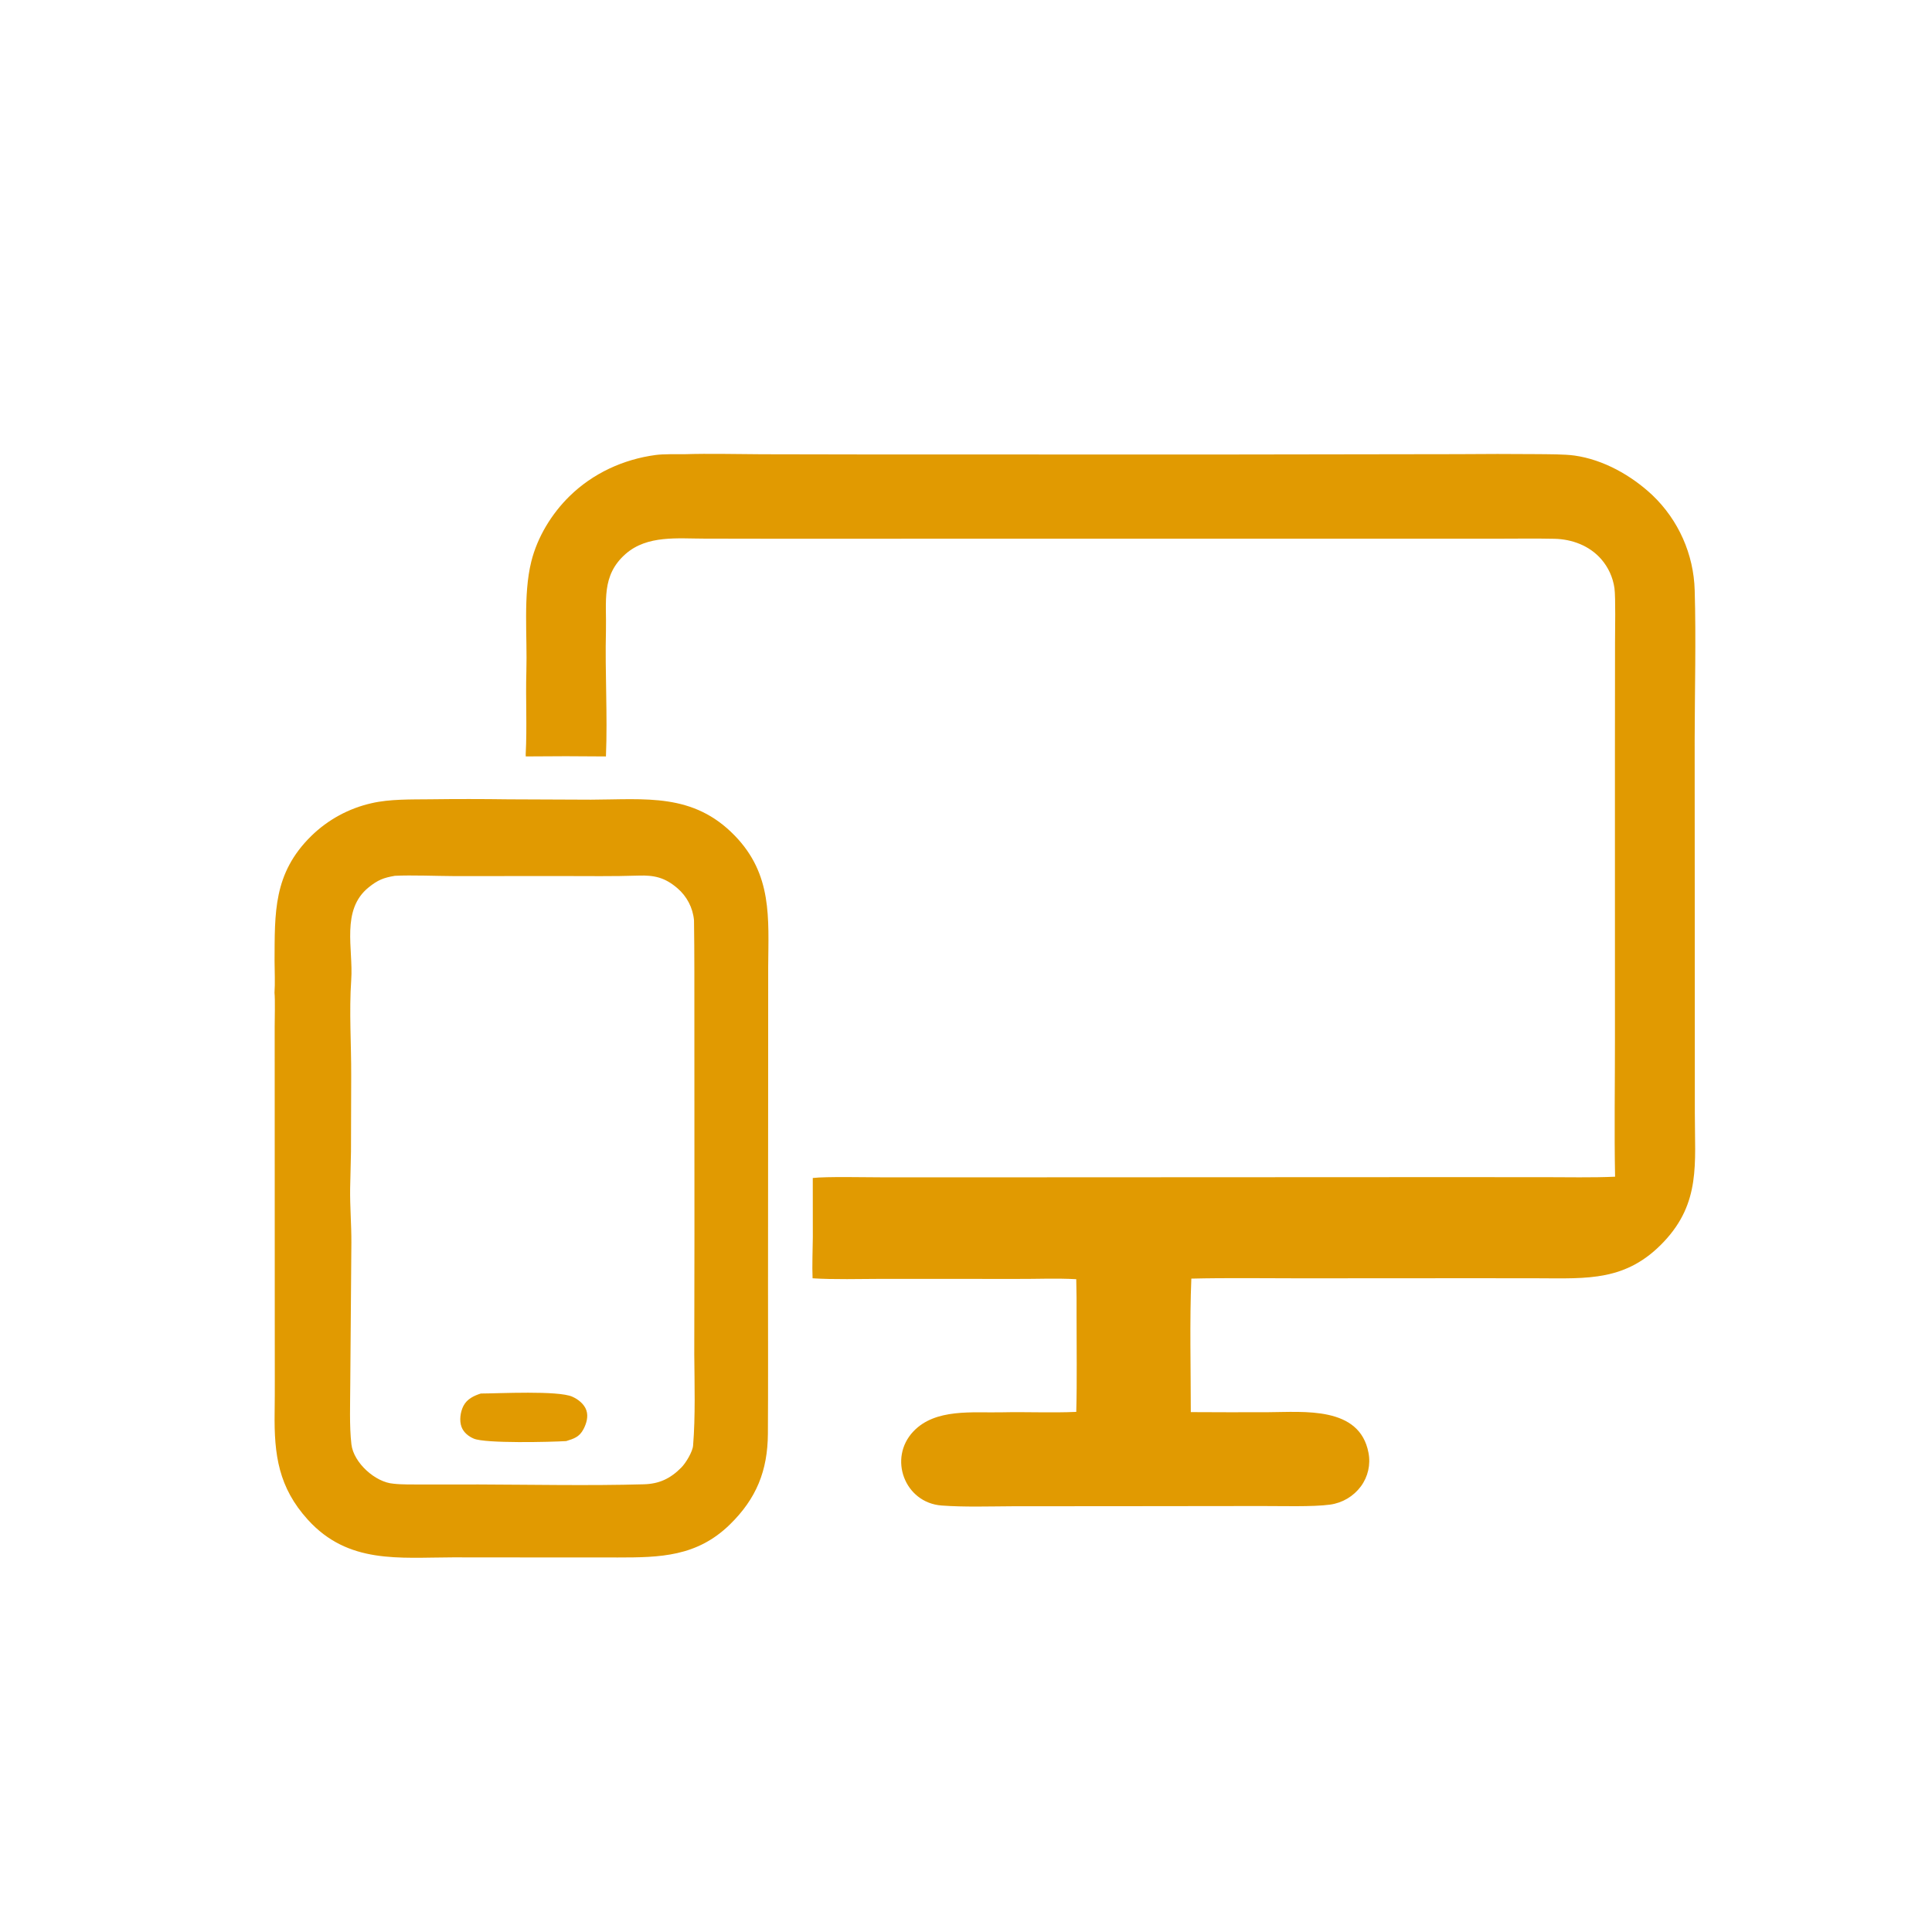
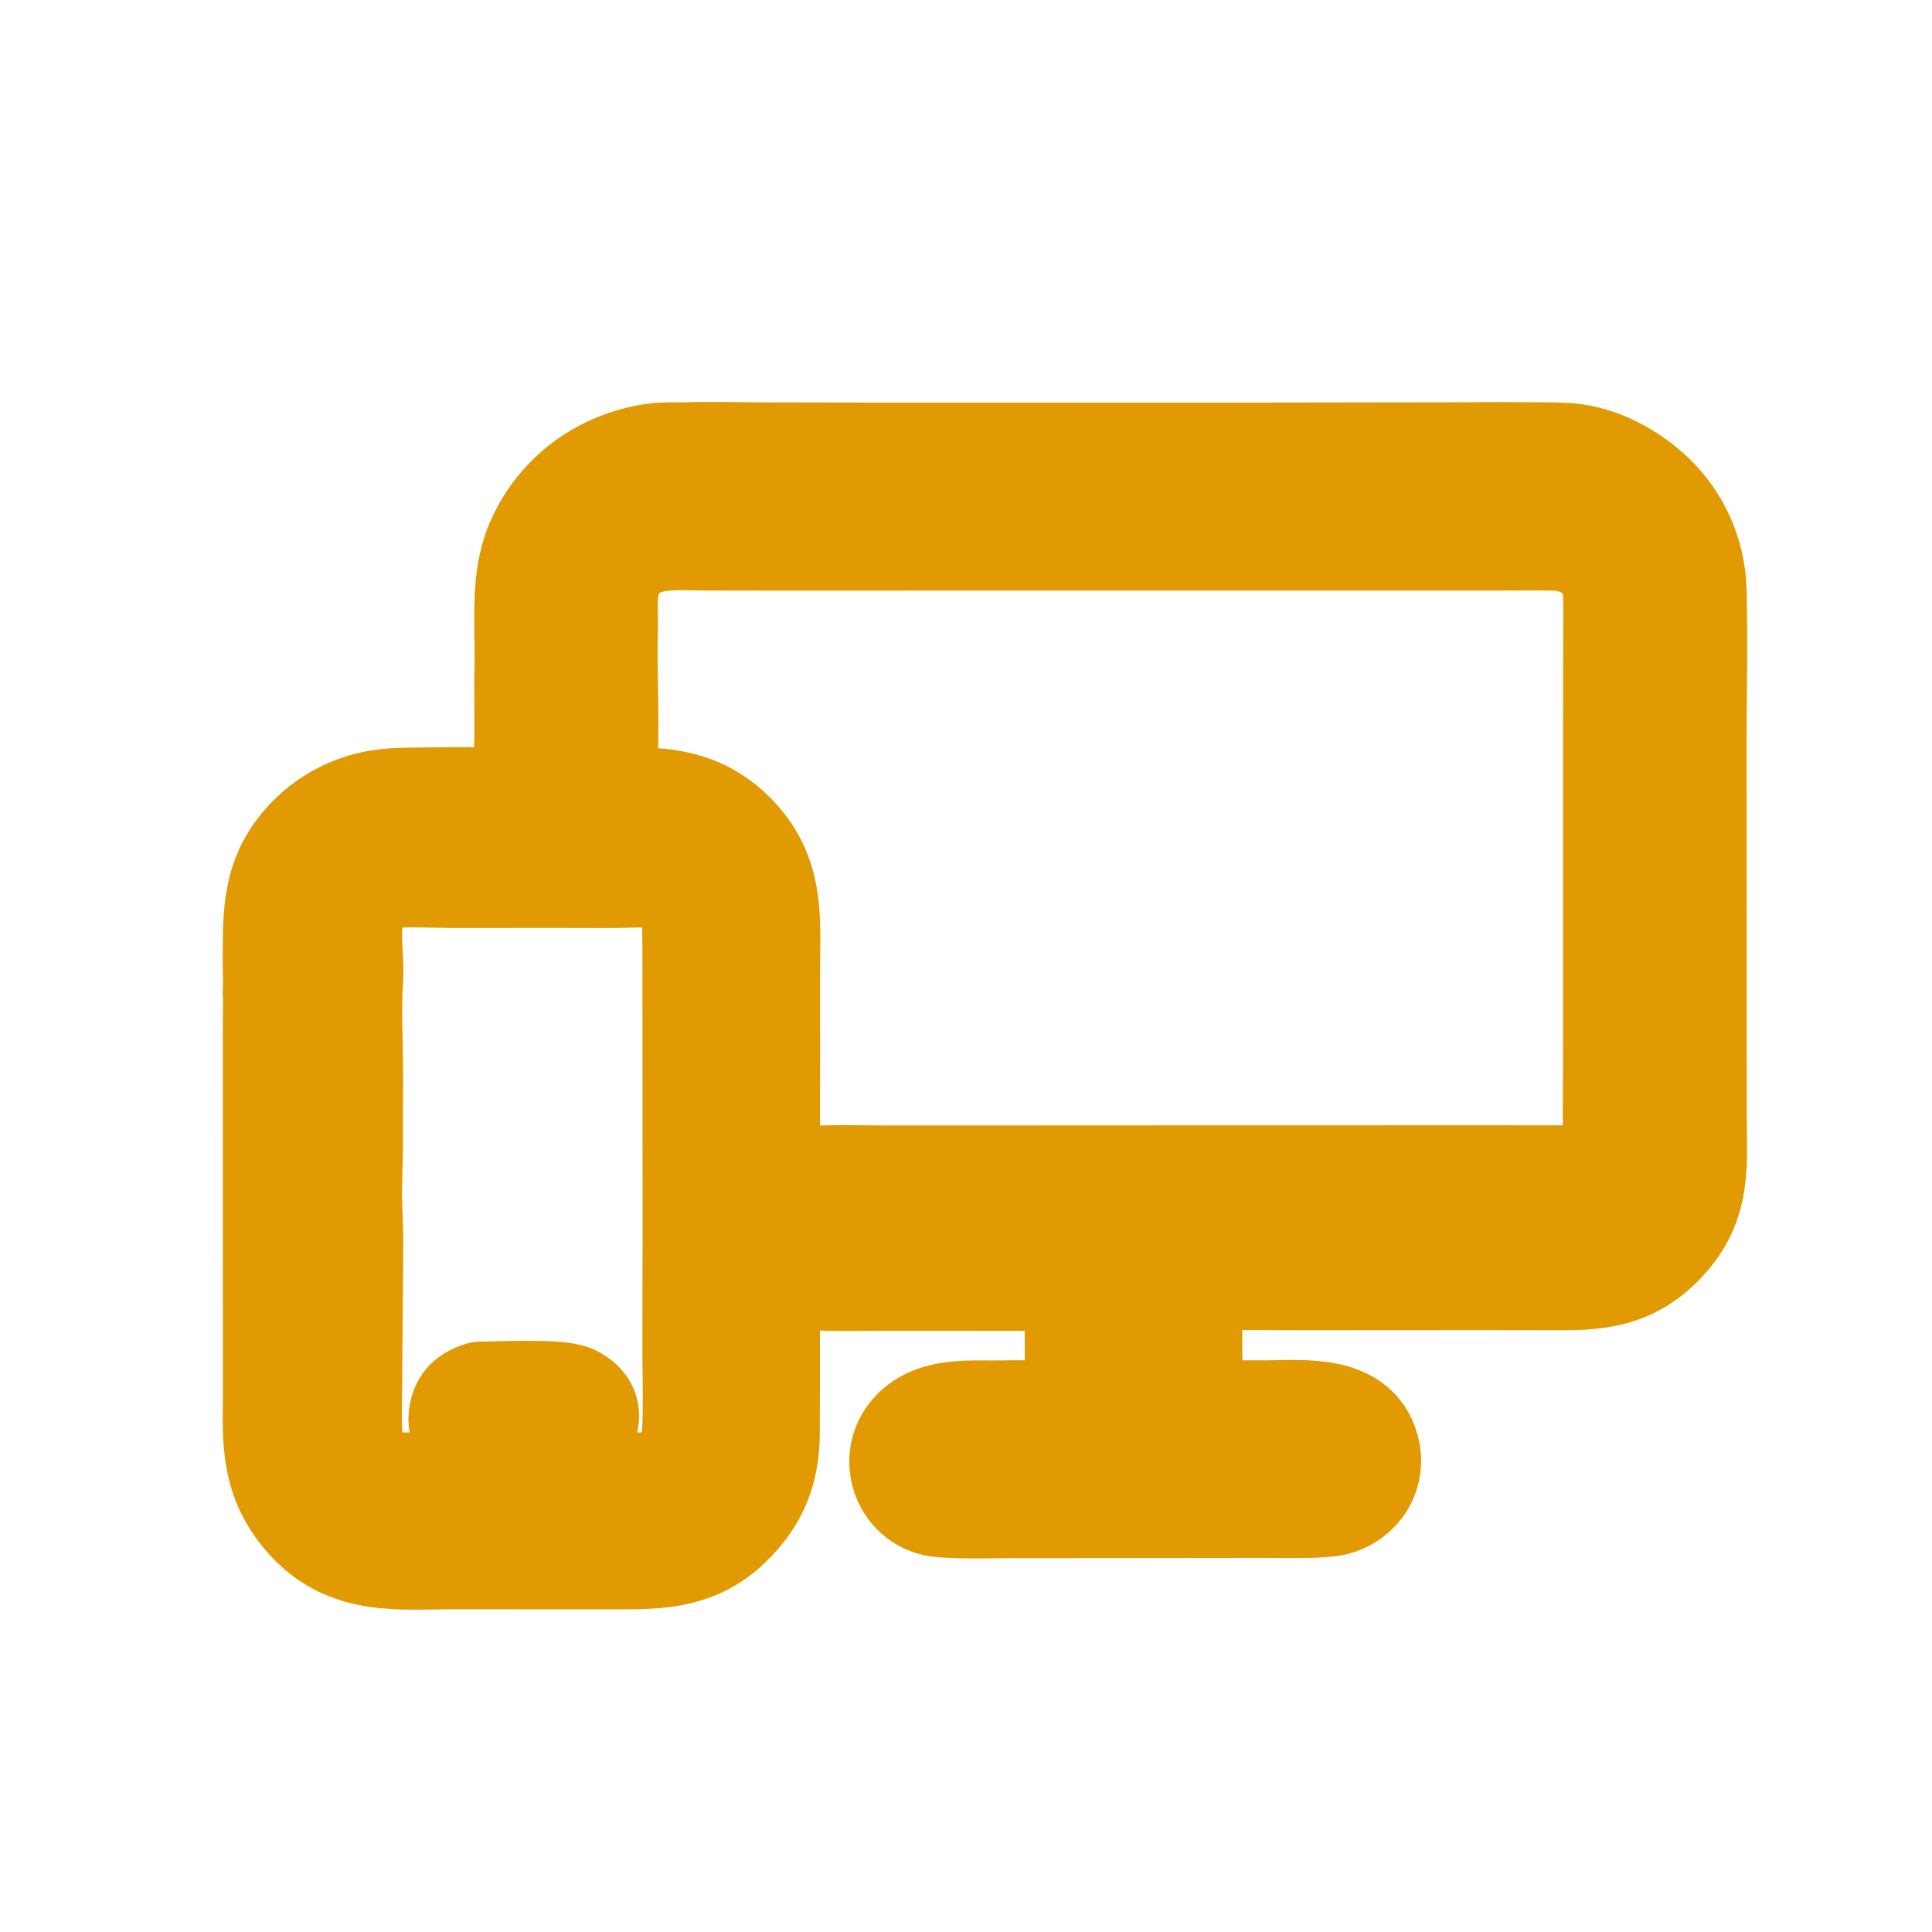
<svg xmlns="http://www.w3.org/2000/svg" version="1.1" style="display: block;" viewBox="0 0 2048 2048" width="1254" height="1254" preserveAspectRatio="none">
-   <path transform="translate(0,0)" fill="rgb(225,154,1)" d="M 291.047 1018.89 C 291.311 967.745 289.47 925.933 329.938 886.185 C 347.666 868.847 369.876 856.794 394.074 851.379 C 413.092 846.993 435.633 847.488 455.329 847.282 C 483.219 846.92 511.112 846.934 539.001 847.323 L 626.521 847.688 C 684.399 847.487 734.794 840.268 778.957 885.888 C 818.852 927.099 814.648 973.036 814.305 1025.29 L 814.279 1120.92 L 814.131 1363.4 C 814.119 1415.54 814.325 1467.81 814 1519.79 C 813.754 1558.98 801.847 1588.54 773.679 1616.05 C 738.732 1650.17 699.789 1651.01 654.988 1650.99 L 591.244 1650.97 L 479.999 1650.87 C 422.831 1650.98 369.137 1658.12 326.353 1610.99 C 295.277 1576.76 290.483 1542.23 291.123 1497.46 C 291.457 1474.06 291.236 1449.51 291.276 1425.92 L 291.195 1162.16 L 291.176 1088.36 C 291.182 1080.32 291.746 1059.61 290.987 1052.34 C 291.676 1042.62 291.143 1028.9 291.047 1018.89 z M 682.245 1573.42 C 698.696 1573.01 710.566 1567.46 722.271 1555.62 C 727.035 1550.8 734.176 1538.95 734.708 1532.36 C 737.223 1501.28 736.216 1466.88 735.953 1435.64 L 736.145 1308.26 L 736.068 1083.67 C 736.011 1047.77 736.201 1011.45 735.677 975.56 C 734.478 962.213 728.064 950.048 718.004 941.466 C 704.677 930.096 693.462 927.618 676.75 928.177 C 650.053 929.071 623.156 928.644 596.538 928.642 L 481.316 928.696 C 462.546 928.613 436.368 927.505 418.566 928.395 C 406.562 930.453 400.522 932.791 390.771 940.662 C 361.201 964.529 374.591 1005.85 372.329 1038.45 C 369.948 1072.77 372.457 1106.82 372.282 1141.01 L 372.064 1220.5 C 371.928 1233.62 371.331 1246.76 371.163 1259.92 C 370.921 1278.87 372.552 1298.18 372.481 1317 L 371.299 1466.97 C 371.258 1486.75 370.237 1512.03 372.519 1531.1 C 374.857 1550.64 397.91 1571.37 417.09 1572.78 C 426.221 1573.85 437.694 1573.56 447.098 1573.63 L 507.446 1573.6 C 564.178 1573.79 625.757 1575.02 682.245 1573.42 z" />
-   <path transform="translate(0,0)" fill="rgb(225,154,1)" d="M 509.685 1477.19 C 528.807 1477.15 591.714 1473.8 606.764 1480.59 C 612.981 1483.39 619.363 1488.39 621.6 1495.07 C 623.809 1501.67 621.658 1508.98 618.551 1514.92 C 614.237 1523.17 608.553 1525.04 600.176 1527.61 C 583.937 1528.61 514.61 1530.3 502.239 1525.01 C 496.609 1522.61 491.519 1518.54 489.282 1512.69 C 486.689 1505.91 488.017 1496.59 491.291 1490.26 C 495.026 1483.03 502.293 1479.54 509.685 1477.19 z" />
-   <path transform="translate(0,0)" fill="rgb(225,154,1)" d="M 725.656 481.477 C 751.847 480.621 781.512 481.453 807.888 481.535 L 930.5 481.758 L 1301.69 481.788 L 1545.2 481.43 C 1573.36 481.162 1601.52 481.152 1629.68 481.4 C 1640.85 481.542 1658.39 481.41 1669.05 482.906 C 1699.57 487.187 1729.3 503.932 1751.61 524.888 C 1779.3 551.307 1795.42 587.603 1796.45 625.86 C 1797.95 677.552 1796.49 732.92 1796.42 784.817 L 1796.55 1043.27 L 1796.6 1180.56 C 1796.54 1233.19 1802.89 1274.75 1763.83 1316.21 C 1724.07 1358.42 1683.02 1355.19 1630.32 1355.03 L 1562.43 1354.96 L 1377.66 1355.07 C 1340 1355.06 1300.38 1354.48 1262.87 1355.38 C 1260.99 1400.6 1262.31 1451.11 1262.3 1496.9 C 1289.66 1497.07 1317.02 1497.1 1344.38 1496.99 C 1381.94 1496.86 1441.33 1490.3 1450.67 1540.06 C 1453.05 1552.51 1450.13 1565.39 1442.61 1575.6 C 1434.77 1586.19 1422.99 1593.17 1409.93 1594.96 C 1391.42 1597.5 1356.81 1596.37 1337.03 1596.45 L 1195.44 1596.61 L 1073.43 1596.69 C 1048.97 1596.81 1022.12 1597.7 998.149 1595.91 C 959.01 1592.97 941.233 1545.84 968.232 1517.34 C 991.564 1492.72 1031.01 1497.79 1061.73 1497.11 C 1088.41 1496.52 1114.45 1497.82 1140.88 1496.66 C 1141.78 1463.73 1141.16 1428.35 1141.2 1395.26 C 1141.3 1382.17 1141.19 1369.08 1140.87 1356 C 1119.07 1354.79 1099.61 1355.84 1078.02 1355.71 L 934.567 1355.65 C 911.952 1355.73 883.519 1356.5 861.366 1355.05 C 860.753 1341.97 861.524 1324.88 861.63 1311.46 L 861.578 1248.72 C 875.983 1247.05 918.056 1248.01 934.69 1248.01 L 1081.04 1248.01 L 1499.01 1247.82 L 1636.32 1247.84 C 1660.37 1247.83 1688.26 1248.48 1712.05 1247.35 C 1711.1 1199.25 1711.96 1148.25 1711.92 1099.9 L 1711.89 800.425 L 1712 680.692 C 1712 669.217 1712.74 633.387 1711.38 623.38 C 1709.75 612.013 1704.87 601.358 1697.33 592.695 C 1684.81 578.375 1666.35 571.543 1647.77 571.139 C 1627.92 570.707 1607.47 571.032 1587.58 571.036 L 1469.68 571.025 L 1107.75 571.012 L 832.601 571.107 L 746.87 570.971 C 718.644 570.981 686.165 567.019 663.184 587.201 C 637.062 610.142 643.118 637.574 642.327 668.804 C 641.213 712.815 644.144 757.881 642.32 801.866 C 613.989 801.547 585.654 801.542 557.323 801.85 C 557.302 801.038 557.281 800.226 557.261 799.413 C 558.813 770.373 557.108 740.606 557.967 711.689 C 559.064 674.716 554.408 630.669 563.167 595.351 C 569.619 569.339 584.719 544.583 603.805 525.917 C 628.548 501.716 660.729 486.896 695.005 482.307 C 703.256 481.203 717.02 481.496 725.656 481.477 z" />
+   <path transform="translate(0,0)" fill="rgb(225,154,1)" stroke="rgb(225,154,1)" stroke-width="110" stroke-linejoin="round" d="M 291.047 1018.89 C 291.311 967.745 289.47 925.933 329.938 886.185 C 347.666 868.847 369.876 856.794 394.074 851.379 C 413.092 846.993 435.633 847.488 455.329 847.282 C 483.219 846.92 511.112 846.934 539.001 847.323 L 626.521 847.688 C 684.399 847.487 734.794 840.268 778.957 885.888 C 818.852 927.099 814.648 973.036 814.305 1025.29 L 814.279 1120.92 L 814.131 1363.4 C 814.119 1415.54 814.325 1467.81 814 1519.79 C 813.754 1558.98 801.847 1588.54 773.679 1616.05 C 738.732 1650.17 699.789 1651.01 654.988 1650.99 L 591.244 1650.97 L 479.999 1650.87 C 422.831 1650.98 369.137 1658.12 326.353 1610.99 C 295.277 1576.76 290.483 1542.23 291.123 1497.46 C 291.457 1474.06 291.236 1449.51 291.276 1425.92 L 291.195 1162.16 L 291.176 1088.36 C 291.182 1080.32 291.746 1059.61 290.987 1052.34 C 291.676 1042.62 291.143 1028.9 291.047 1018.89 z M 682.245 1573.42 C 698.696 1573.01 710.566 1567.46 722.271 1555.62 C 727.035 1550.8 734.176 1538.95 734.708 1532.36 C 737.223 1501.28 736.216 1466.88 735.953 1435.64 L 736.145 1308.26 L 736.068 1083.67 C 736.011 1047.77 736.201 1011.45 735.677 975.56 C 734.478 962.213 728.064 950.048 718.004 941.466 C 704.677 930.096 693.462 927.618 676.75 928.177 C 650.053 929.071 623.156 928.644 596.538 928.642 L 481.316 928.696 C 462.546 928.613 436.368 927.505 418.566 928.395 C 406.562 930.453 400.522 932.791 390.771 940.662 C 361.201 964.529 374.591 1005.85 372.329 1038.45 C 369.948 1072.77 372.457 1106.82 372.282 1141.01 L 372.064 1220.5 C 371.928 1233.62 371.331 1246.76 371.163 1259.92 C 370.921 1278.87 372.552 1298.18 372.481 1317 L 371.299 1466.97 C 371.258 1486.75 370.237 1512.03 372.519 1531.1 C 374.857 1550.64 397.91 1571.37 417.09 1572.78 C 426.221 1573.85 437.694 1573.56 447.098 1573.63 L 507.446 1573.6 C 564.178 1573.79 625.757 1575.02 682.245 1573.42 z" />
+   <path transform="translate(0,0)" fill="rgb(225,154,1)" stroke="rgb(225,154,1)" stroke-width="110" stroke-linejoin="round" d="M 509.685 1477.19 C 528.807 1477.15 591.714 1473.8 606.764 1480.59 C 612.981 1483.39 619.363 1488.39 621.6 1495.07 C 623.809 1501.67 621.658 1508.98 618.551 1514.92 C 614.237 1523.17 608.553 1525.04 600.176 1527.61 C 583.937 1528.61 514.61 1530.3 502.239 1525.01 C 496.609 1522.61 491.519 1518.54 489.282 1512.69 C 486.689 1505.91 488.017 1496.59 491.291 1490.26 C 495.026 1483.03 502.293 1479.54 509.685 1477.19 z" />
+   <path transform="translate(0,0)" fill="rgb(225,154,1)" stroke="rgb(225,154,1)" stroke-width="110" stroke-linejoin="round" d="M 725.656 481.477 C 751.847 480.621 781.512 481.453 807.888 481.535 L 930.5 481.758 L 1301.69 481.788 L 1545.2 481.43 C 1573.36 481.162 1601.52 481.152 1629.68 481.4 C 1640.85 481.542 1658.39 481.41 1669.05 482.906 C 1699.57 487.187 1729.3 503.932 1751.61 524.888 C 1779.3 551.307 1795.42 587.603 1796.45 625.86 C 1797.95 677.552 1796.49 732.92 1796.42 784.817 L 1796.55 1043.27 L 1796.6 1180.56 C 1796.54 1233.19 1802.89 1274.75 1763.83 1316.21 C 1724.07 1358.42 1683.02 1355.19 1630.32 1355.03 L 1562.43 1354.96 L 1377.66 1355.07 C 1340 1355.06 1300.38 1354.48 1262.87 1355.38 C 1260.99 1400.6 1262.31 1451.11 1262.3 1496.9 C 1289.66 1497.07 1317.02 1497.1 1344.38 1496.99 C 1381.94 1496.86 1441.33 1490.3 1450.67 1540.06 C 1453.05 1552.51 1450.13 1565.39 1442.61 1575.6 C 1434.77 1586.19 1422.99 1593.17 1409.93 1594.96 C 1391.42 1597.5 1356.81 1596.37 1337.03 1596.45 L 1195.44 1596.61 L 1073.43 1596.69 C 1048.97 1596.81 1022.12 1597.7 998.149 1595.91 C 959.01 1592.97 941.233 1545.84 968.232 1517.34 C 991.564 1492.72 1031.01 1497.79 1061.73 1497.11 C 1088.41 1496.52 1114.45 1497.82 1140.88 1496.66 C 1141.78 1463.73 1141.16 1428.35 1141.2 1395.26 C 1141.3 1382.17 1141.19 1369.08 1140.87 1356 C 1119.07 1354.79 1099.61 1355.84 1078.02 1355.71 L 934.567 1355.65 C 911.952 1355.73 883.519 1356.5 861.366 1355.05 C 860.753 1341.97 861.524 1324.88 861.63 1311.46 L 861.578 1248.72 C 875.983 1247.05 918.056 1248.01 934.69 1248.01 L 1081.04 1248.01 L 1499.01 1247.82 L 1636.32 1247.84 C 1660.37 1247.83 1688.26 1248.48 1712.05 1247.35 C 1711.1 1199.25 1711.96 1148.25 1711.92 1099.9 L 1711.89 800.425 L 1712 680.692 C 1712 669.217 1712.74 633.387 1711.38 623.38 C 1709.75 612.013 1704.87 601.358 1697.33 592.695 C 1684.81 578.375 1666.35 571.543 1647.77 571.139 C 1627.92 570.707 1607.47 571.032 1587.58 571.036 L 1469.68 571.025 L 1107.75 571.012 L 832.601 571.107 L 746.87 570.971 C 718.644 570.981 686.165 567.019 663.184 587.201 C 637.062 610.142 643.118 637.574 642.327 668.804 C 641.213 712.815 644.144 757.881 642.32 801.866 C 613.989 801.547 585.654 801.542 557.323 801.85 C 557.302 801.038 557.281 800.226 557.261 799.413 C 558.813 770.373 557.108 740.606 557.967 711.689 C 559.064 674.716 554.408 630.669 563.167 595.351 C 569.619 569.339 584.719 544.583 603.805 525.917 C 628.548 501.716 660.729 486.896 695.005 482.307 C 703.256 481.203 717.02 481.496 725.656 481.477 z" />
</svg>
